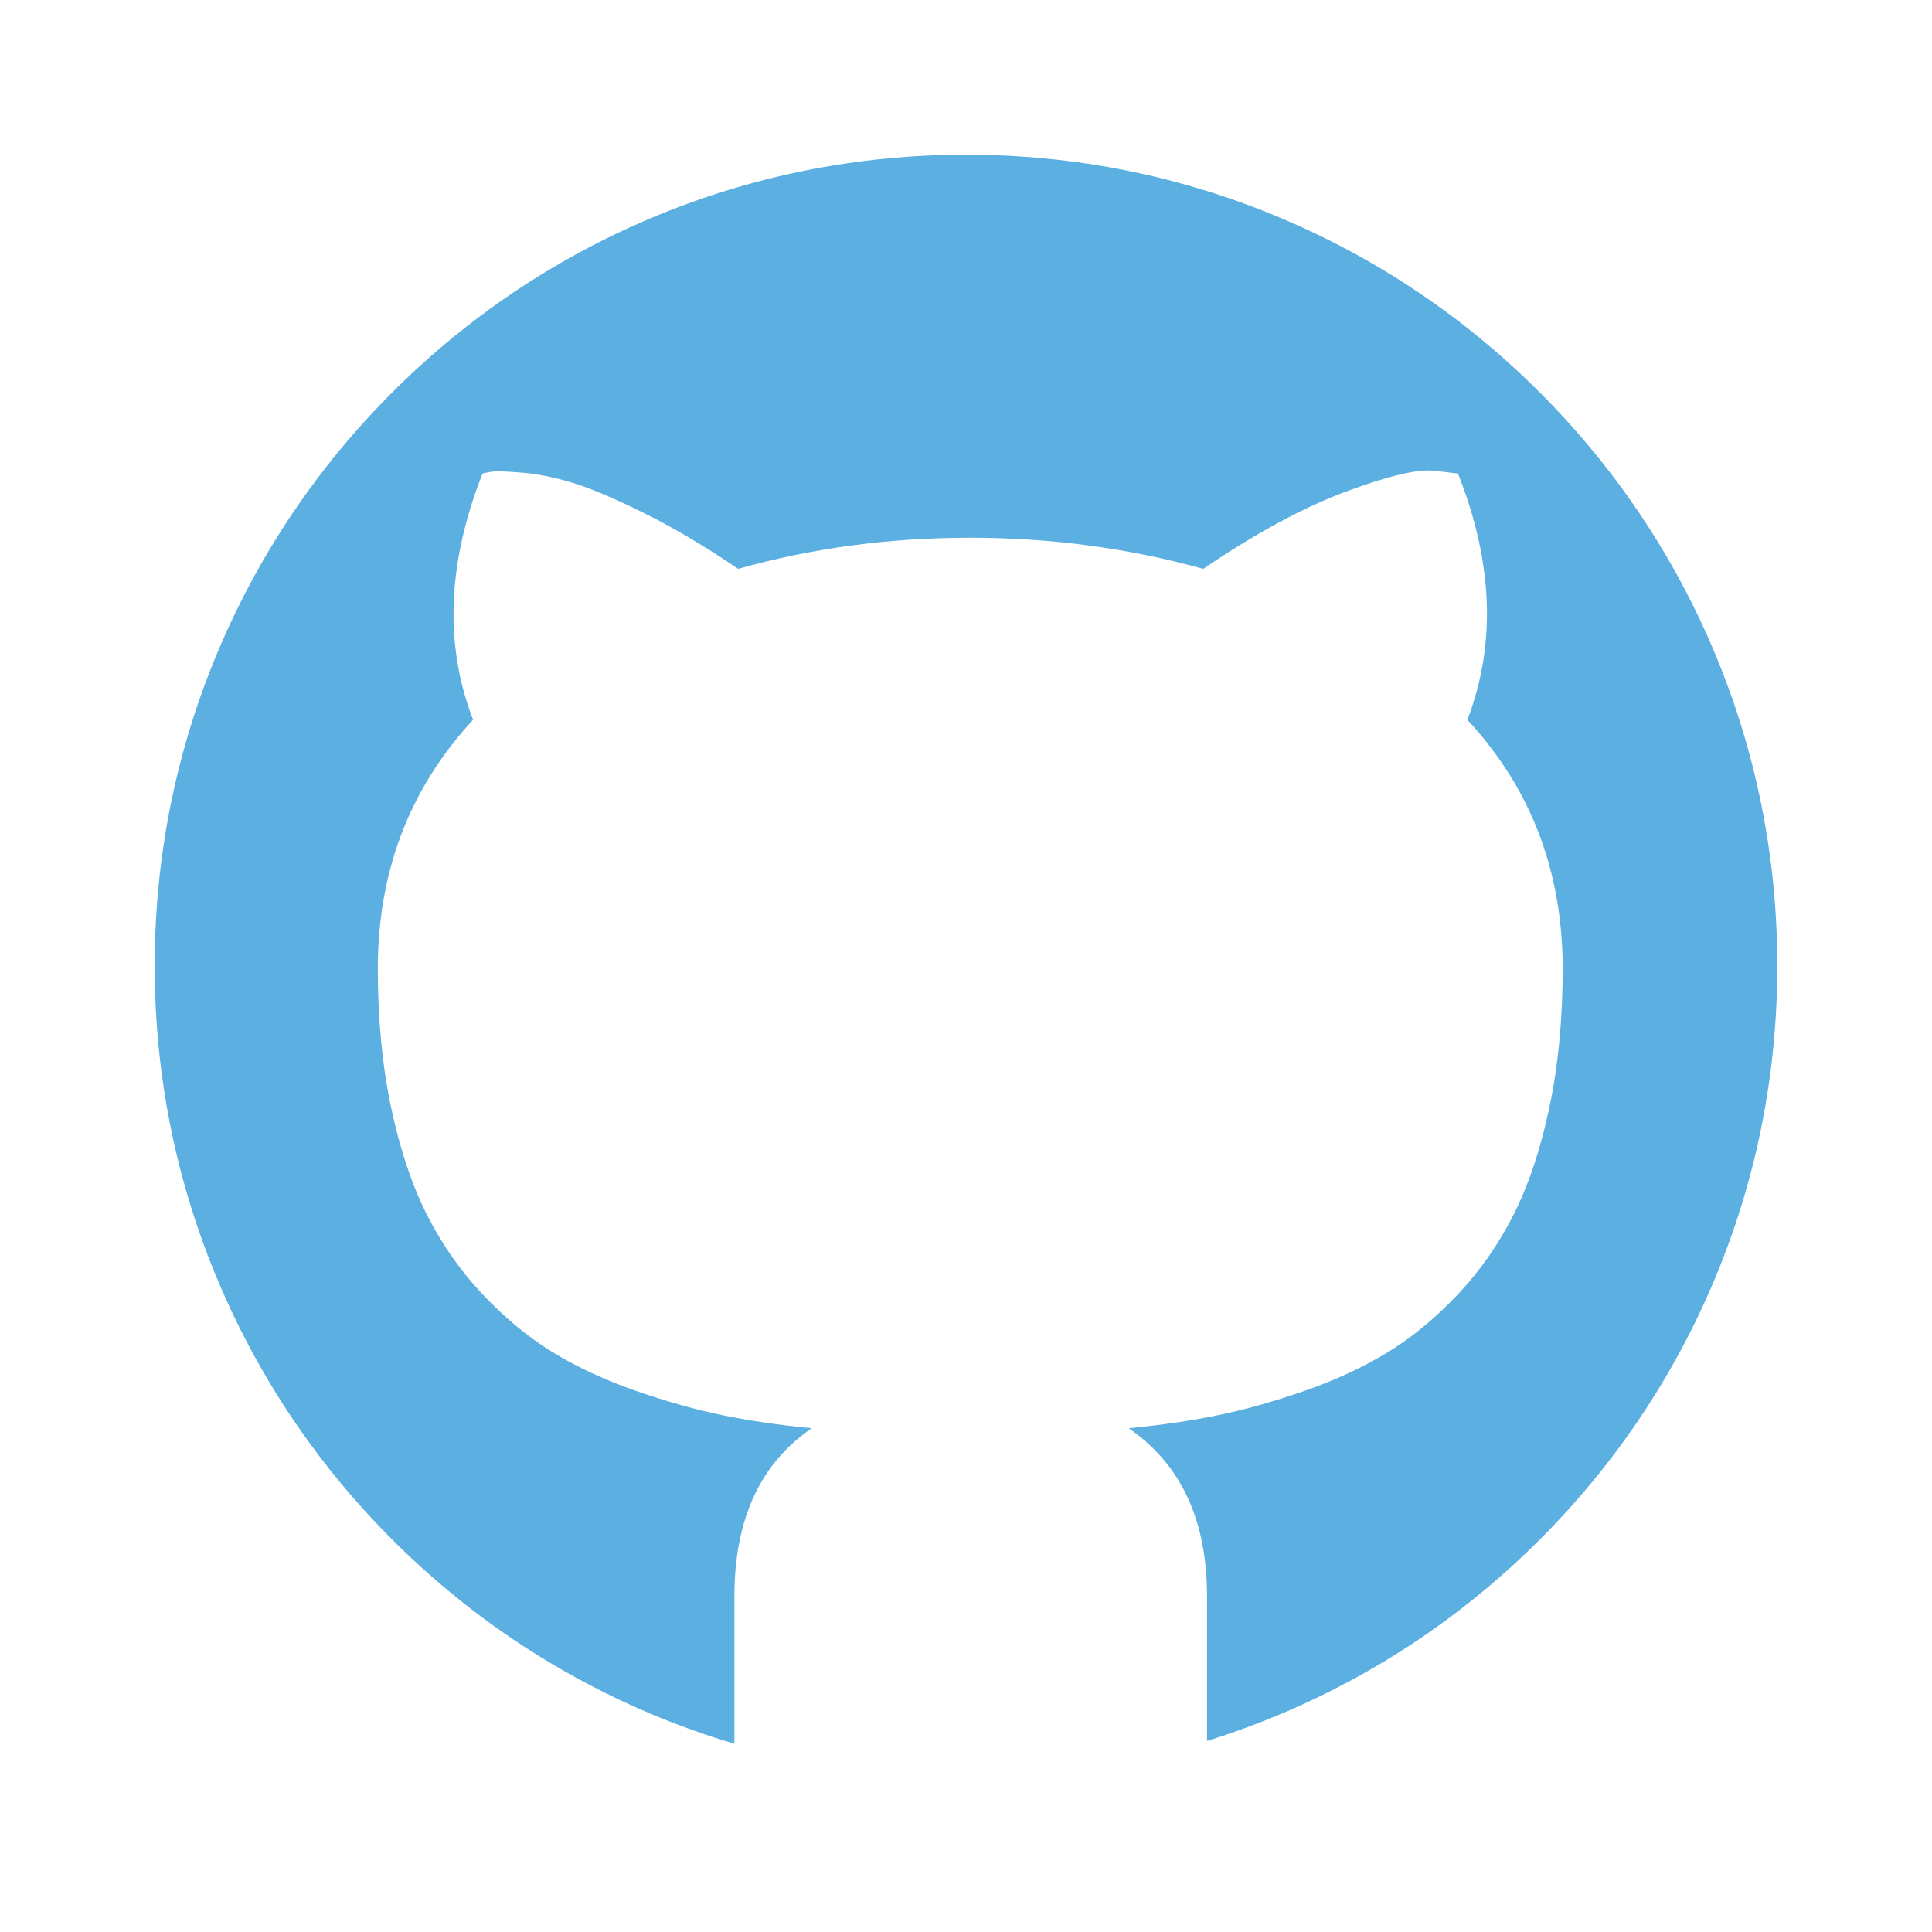
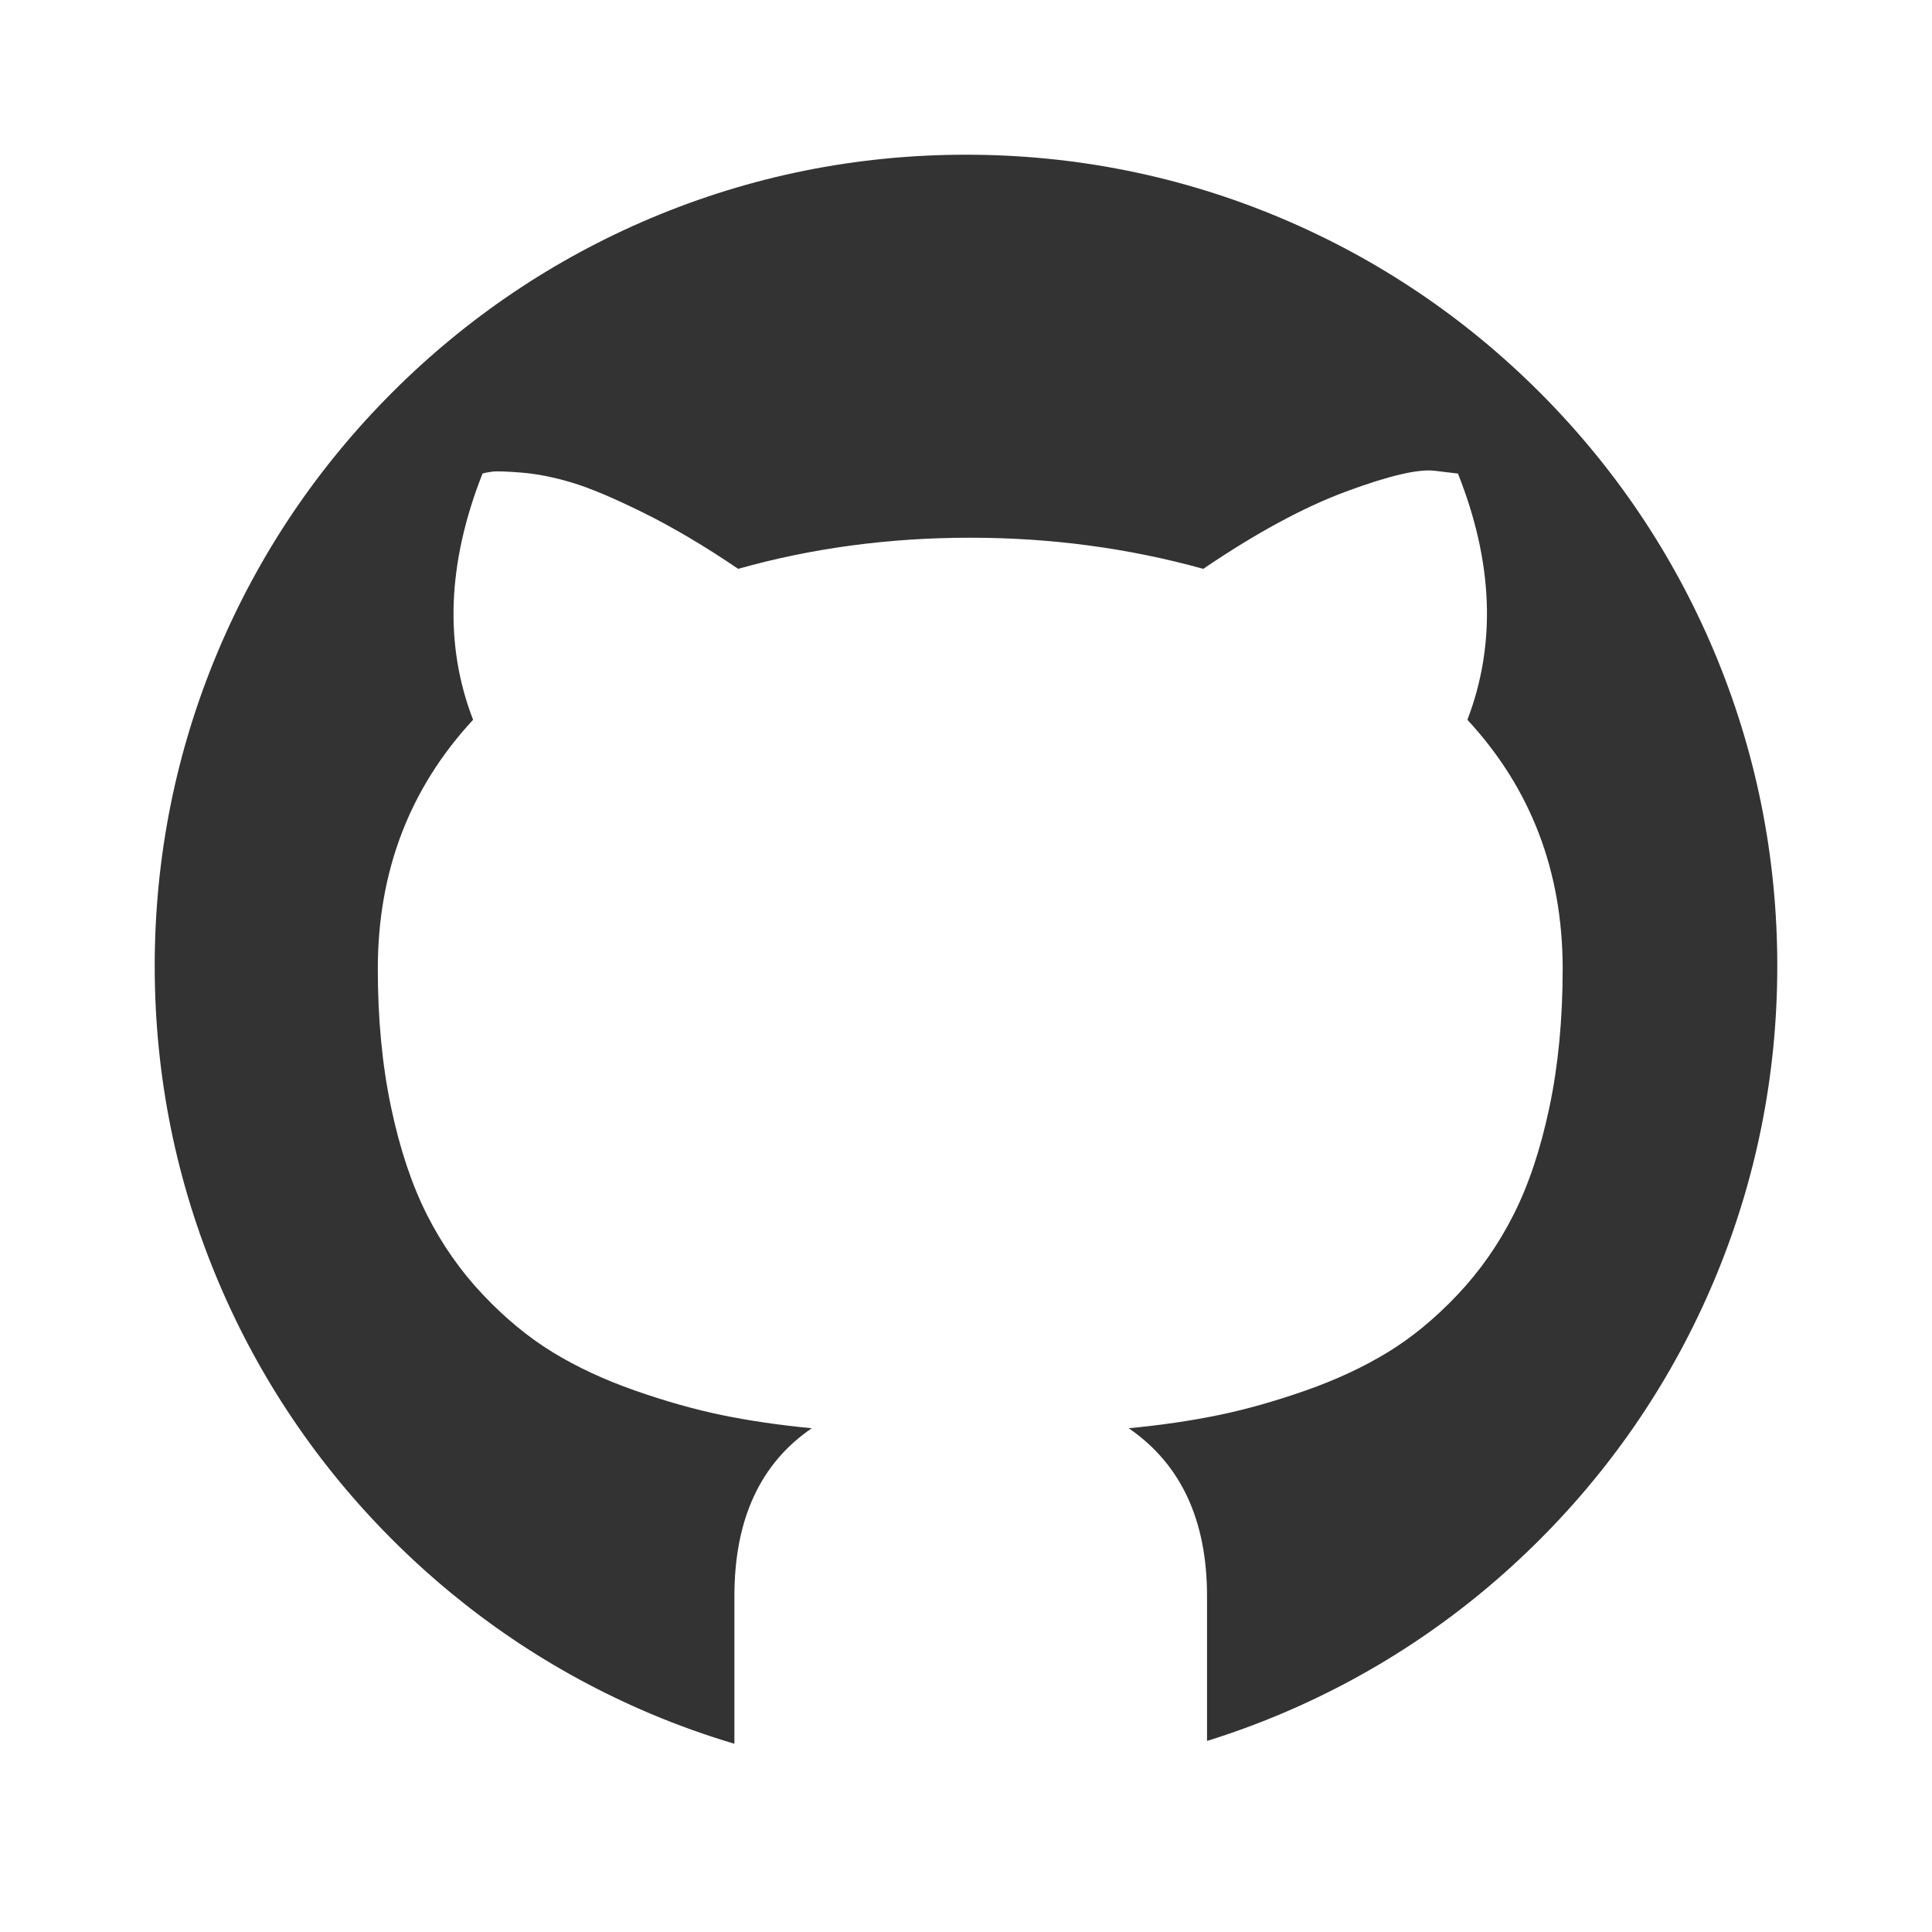
<svg xmlns="http://www.w3.org/2000/svg" width="40" height="40" viewBox="0 0 512 512">
-   <path d="M408.028 408.028c-19.759 19.758-42.756 35.266-68.354 46.093-6.503 2.75-13.107 5.164-19.8 7.246v-38.367c0-20.167-6.917-35-20.75-44.5 8.667-.833 16.625-2 23.875-3.5s14.917-3.667 23-6.5 15.333-6.208 21.75-10.125 12.583-9 18.5-15.25 10.875-13.333 14.875-21.25 7.167-17.417 9.5-28.5 3.5-23.292 3.5-36.625c0-25.833-8.417-47.833-25.25-66 7.667-20 6.833-41.75-2.5-65.25l-6.25-.75c-4.333-.5-12.125 1.333-23.375 5.5s-23.875 11-37.875 20.5c-19.833-5.5-40.417-8.25-61.75-8.25-21.5 0-42 2.75-61.5 8.25-8.833-6-17.208-10.958-25.125-14.875-7.917-3.917-14.25-6.583-19-8s-9.167-2.292-13.25-2.625-6.708-.417-7.875-.25-2 .333-2.5.5c-9.333 23.667-10.167 45.417-2.5 65.25-16.833 18.167-25.25 40.167-25.25 66 0 13.333 1.167 25.542 3.5 36.625s5.5 20.583 9.5 28.5 8.958 15 14.875 21.25 12.083 11.333 18.5 15.25 13.667 7.292 21.75 10.125 15.75 5 23 6.5 15.208 2.667 23.875 3.5c-13.667 9.333-20.5 24.167-20.5 44.5v39.115c-7.549-2.247-14.99-4.902-22.3-7.994-25.597-10.827-48.594-26.335-68.353-46.093-19.758-19.759-35.267-42.756-46.093-68.354-11.199-26.479-16.878-54.631-16.878-83.674s5.679-57.195 16.879-83.675c10.827-25.597 26.335-48.594 46.093-68.353s42.756-35.267 68.353-46.093c26.48-11.2 54.632-16.879 83.675-16.879s57.195 5.679 83.675 16.879c25.598 10.827 48.595 26.335 68.354 46.093 19.758 19.758 35.266 42.756 46.093 68.353 11.199 26.48 16.878 54.632 16.878 83.675s-5.679 57.195-16.879 83.675c-10.827 25.597-26.335 48.595-46.093 68.353z" fill="#5CAFE1" />
+   <path d="M408.028 408.028c-19.759 19.758-42.756 35.266-68.354 46.093-6.503 2.75-13.107 5.164-19.8 7.246v-38.367c0-20.167-6.917-35-20.75-44.5 8.667-.833 16.625-2 23.875-3.5s14.917-3.667 23-6.5 15.333-6.208 21.75-10.125 12.583-9 18.5-15.25 10.875-13.333 14.875-21.25 7.167-17.417 9.5-28.5 3.5-23.292 3.5-36.625c0-25.833-8.417-47.833-25.25-66 7.667-20 6.833-41.75-2.5-65.25l-6.25-.75c-4.333-.5-12.125 1.333-23.375 5.5s-23.875 11-37.875 20.5c-19.833-5.5-40.417-8.25-61.75-8.25-21.5 0-42 2.75-61.5 8.25-8.833-6-17.208-10.958-25.125-14.875-7.917-3.917-14.25-6.583-19-8s-9.167-2.292-13.25-2.625-6.708-.417-7.875-.25-2 .333-2.5.5c-9.333 23.667-10.167 45.417-2.5 65.25-16.833 18.167-25.25 40.167-25.25 66 0 13.333 1.167 25.542 3.5 36.625s5.5 20.583 9.5 28.5 8.958 15 14.875 21.25 12.083 11.333 18.5 15.25 13.667 7.292 21.75 10.125 15.75 5 23 6.5 15.208 2.667 23.875 3.5c-13.667 9.333-20.5 24.167-20.5 44.5v39.115c-7.549-2.247-14.99-4.902-22.3-7.994-25.597-10.827-48.594-26.335-68.353-46.093-19.758-19.759-35.267-42.756-46.093-68.354-11.199-26.479-16.878-54.631-16.878-83.674s5.679-57.195 16.879-83.675c10.827-25.597 26.335-48.594 46.093-68.353s42.756-35.267 68.353-46.093c26.48-11.2 54.632-16.879 83.675-16.879s57.195 5.679 83.675 16.879c25.598 10.827 48.595 26.335 68.354 46.093 19.758 19.758 35.266 42.756 46.093 68.353 11.199 26.48 16.878 54.632 16.878 83.675s-5.679 57.195-16.879 83.675c-10.827 25.597-26.335 48.595-46.093 68.353z" fill="#333333" />
</svg>
